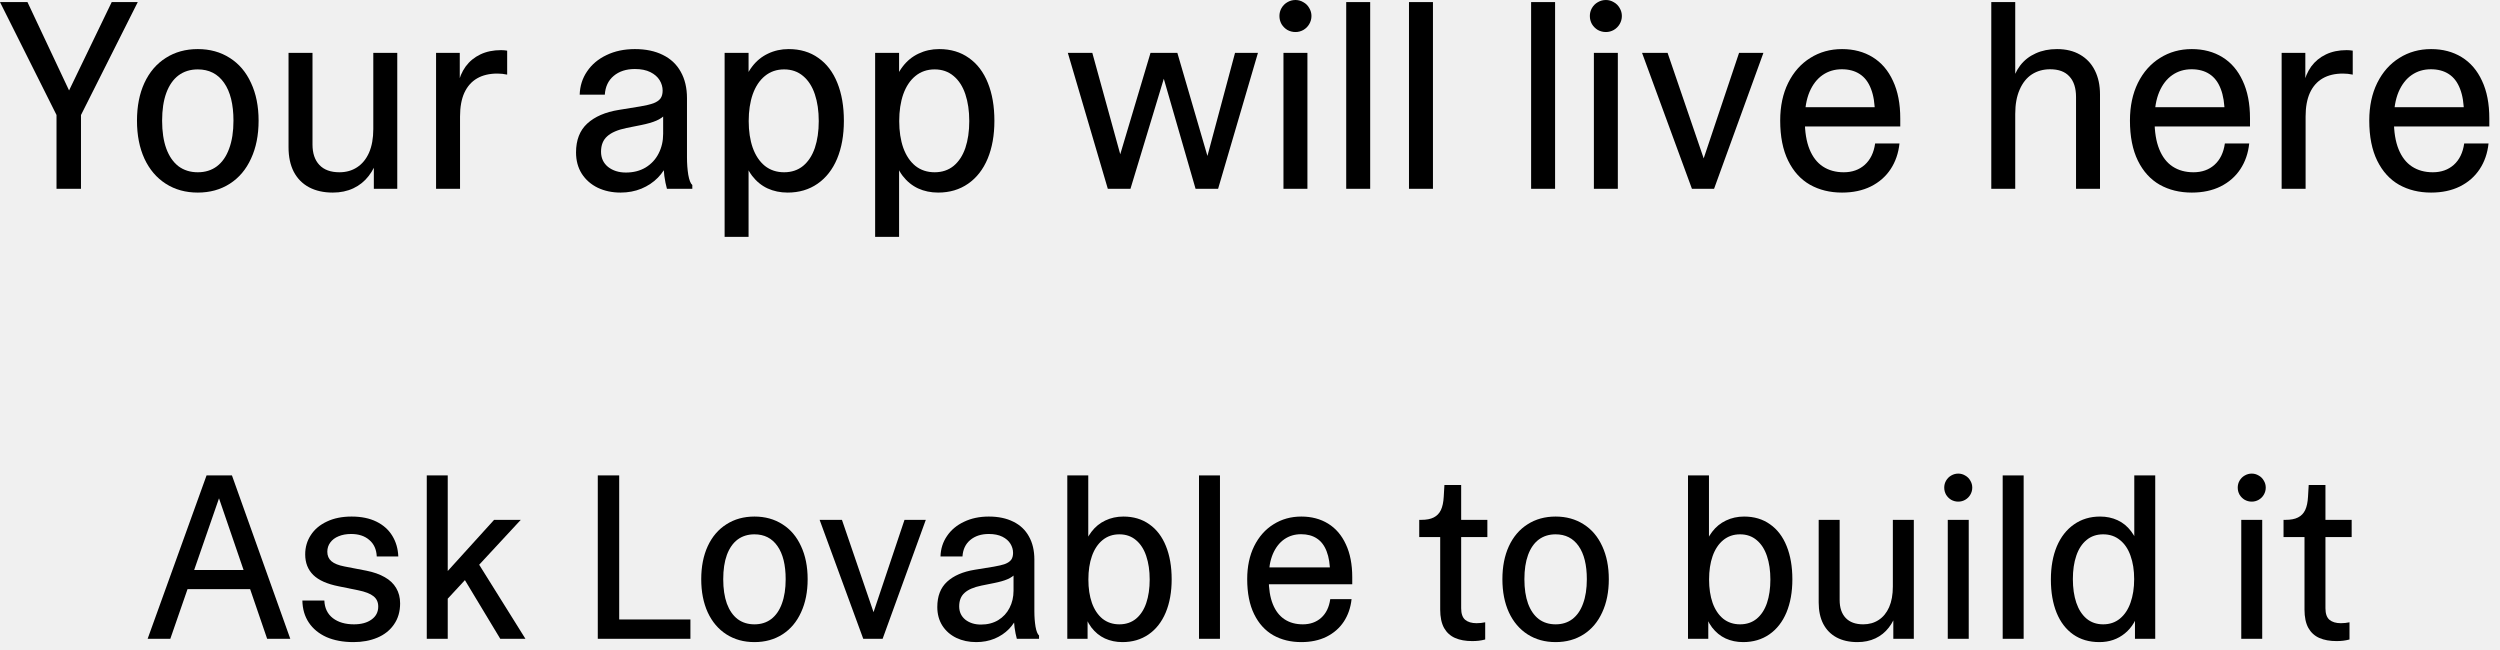
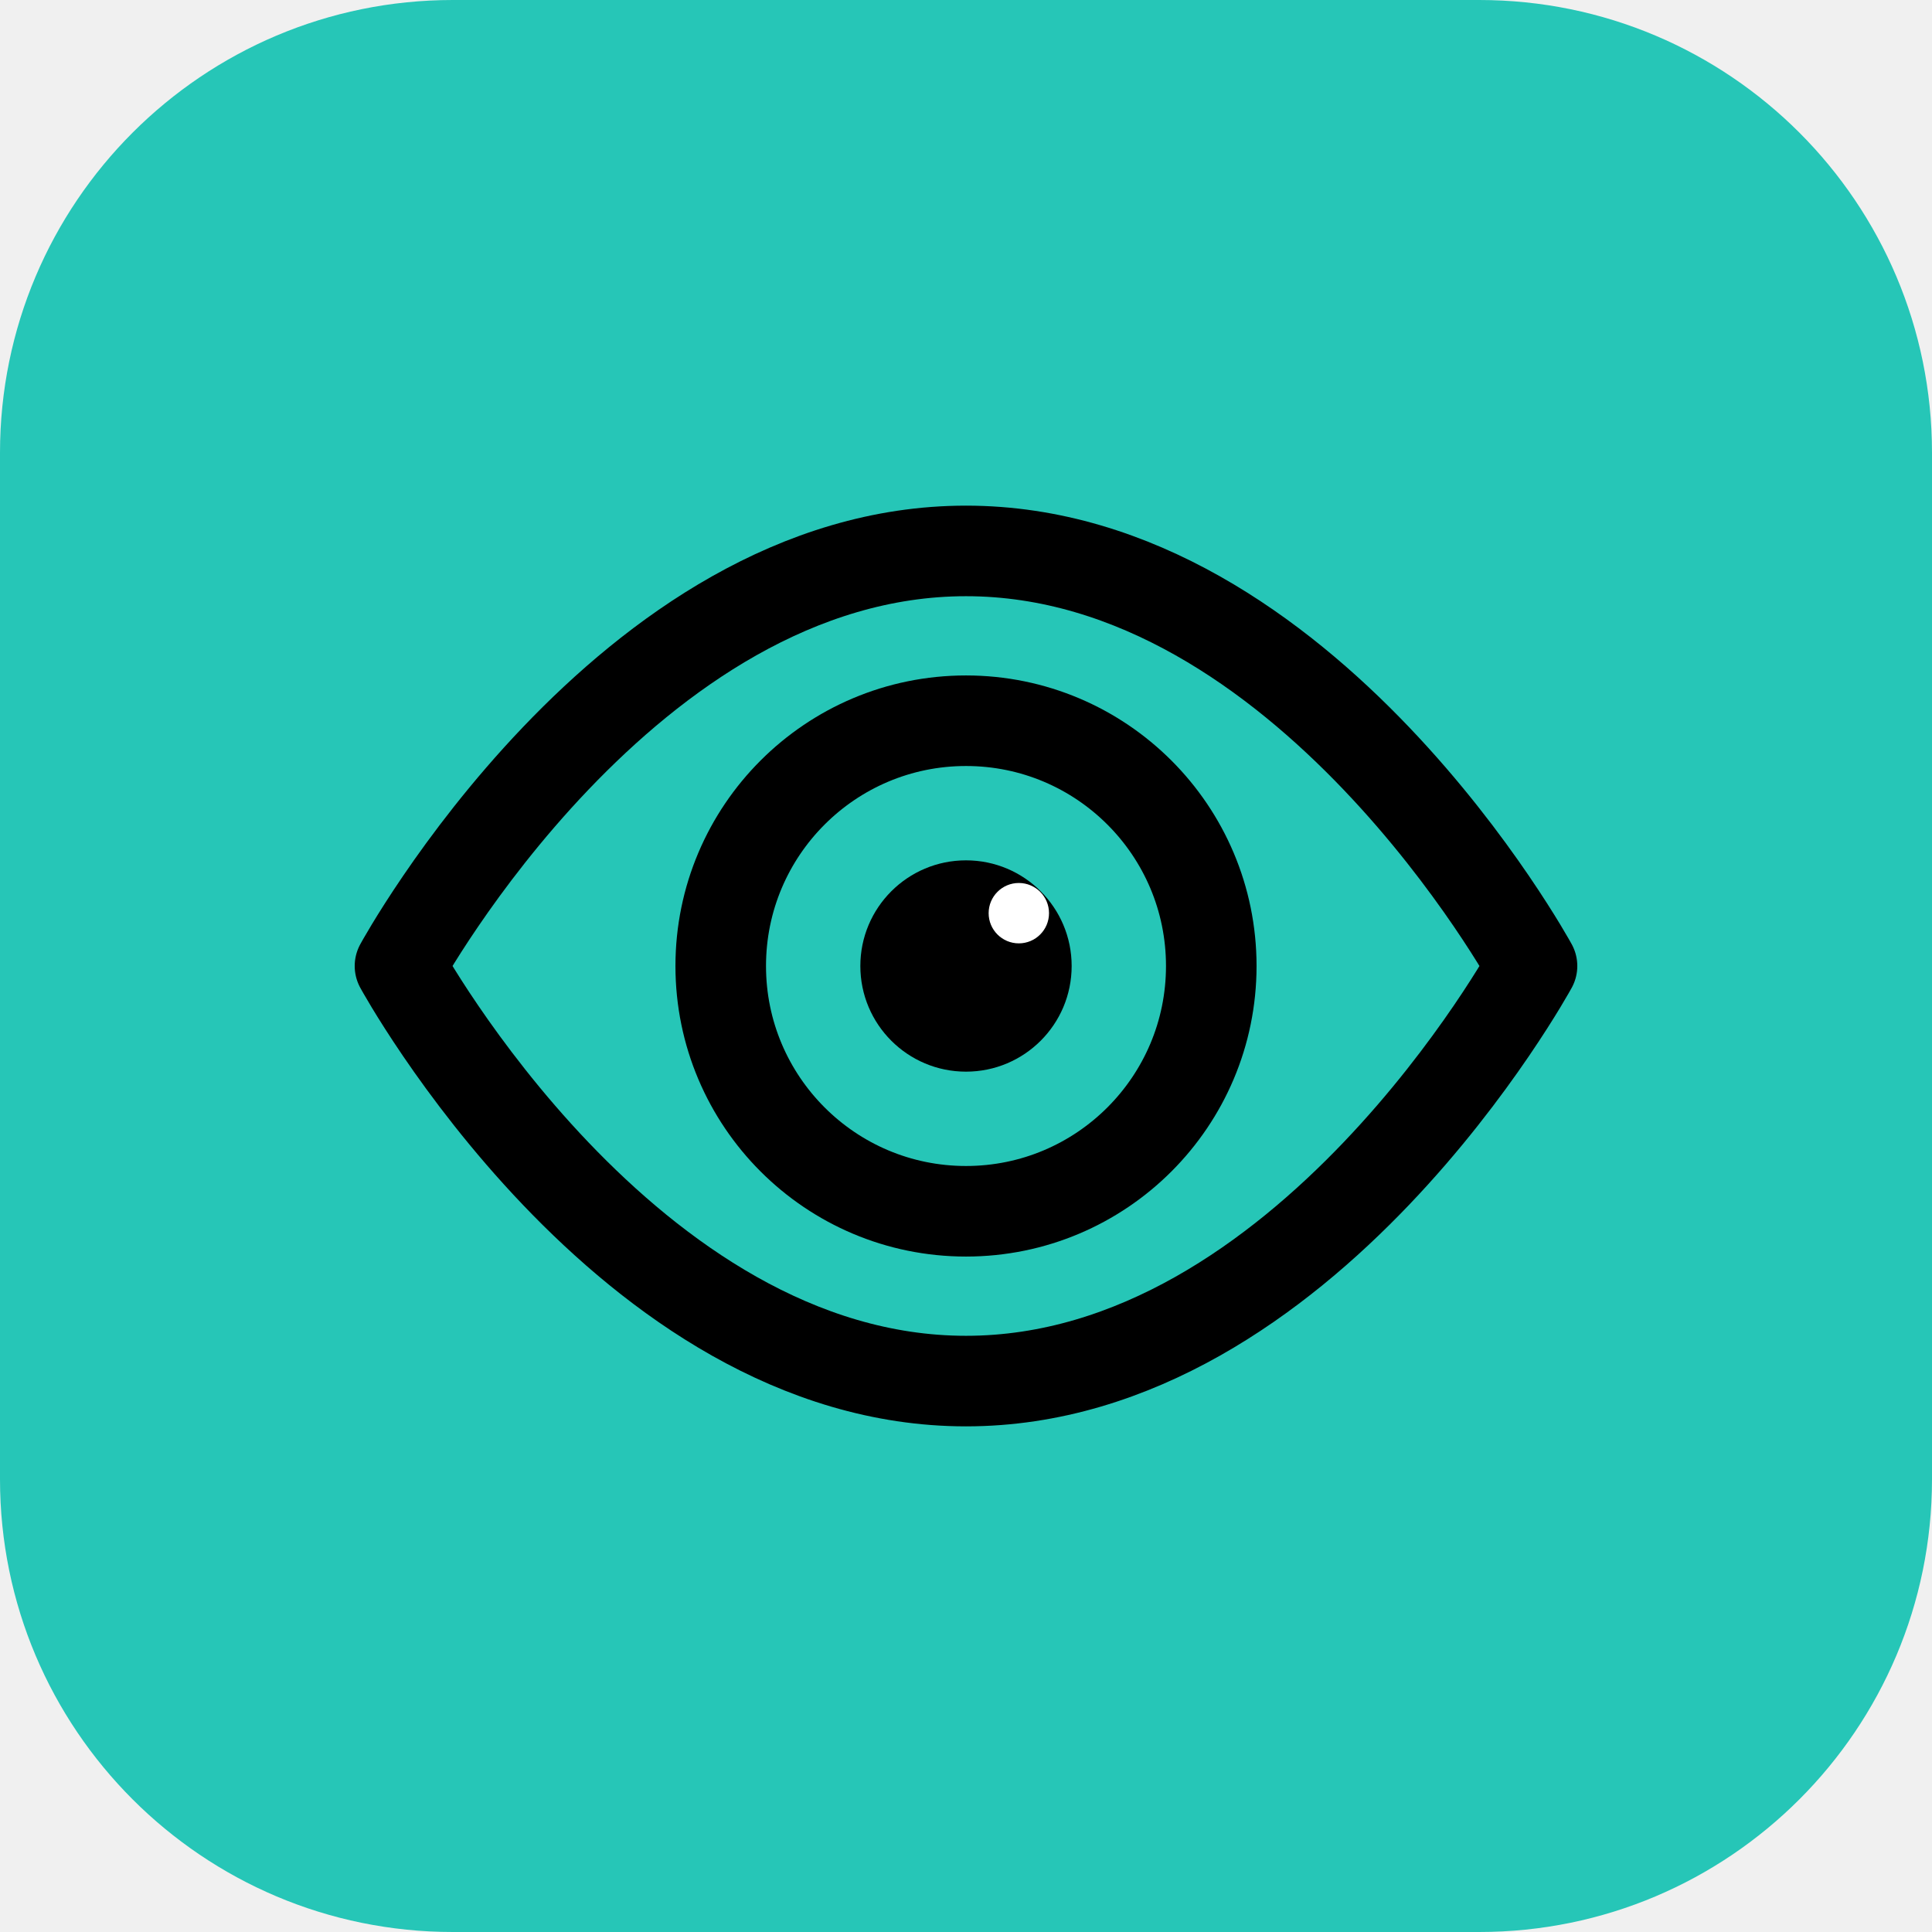
- <svg xmlns="http://www.w3.org/2000/svg" width="150" height="39" viewBox="0 0 150 39" fill="none">
-   <path d="M145.867 11.555C145.143 11.555 144.503 11.398 143.945 11.086C143.388 10.768 142.951 10.287 142.633 9.641C142.315 8.995 142.156 8.193 142.156 7.234C142.156 6.375 142.315 5.622 142.633 4.977C142.956 4.326 143.398 3.826 143.961 3.477C144.523 3.122 145.159 2.945 145.867 2.945C146.565 2.945 147.177 3.107 147.703 3.43C148.229 3.753 148.635 4.227 148.922 4.852C149.214 5.471 149.359 6.221 149.359 7.102C149.359 7.263 149.359 7.424 149.359 7.586H142.891V6.43H148.539L147.836 6.812C147.836 6.219 147.758 5.724 147.602 5.328C147.451 4.932 147.227 4.638 146.93 4.445C146.638 4.253 146.279 4.156 145.852 4.156C145.419 4.156 145.036 4.271 144.703 4.5C144.37 4.729 144.107 5.068 143.914 5.516C143.727 5.964 143.633 6.503 143.633 7.133V7.219C143.633 7.911 143.727 8.49 143.914 8.953C144.102 9.417 144.37 9.763 144.719 9.992C145.068 10.221 145.484 10.336 145.969 10.336C146.474 10.336 146.893 10.188 147.227 9.891C147.565 9.589 147.773 9.161 147.852 8.609H149.312C149.25 9.193 149.073 9.706 148.781 10.148C148.49 10.591 148.094 10.938 147.594 11.188C147.099 11.432 146.523 11.555 145.867 11.555Z" fill="black" />
-   <path d="M136.898 3.172H138.32V5.133L138.211 5.086C138.294 4.669 138.448 4.305 138.672 3.992C138.901 3.68 139.195 3.438 139.555 3.266C139.914 3.094 140.328 3.008 140.797 3.008C140.917 3.008 141.039 3.018 141.164 3.039V4.477C141.065 4.456 140.969 4.44 140.875 4.43C140.781 4.419 140.682 4.414 140.578 4.414C140.099 4.414 139.693 4.51 139.359 4.703C139.026 4.896 138.771 5.185 138.594 5.57C138.422 5.951 138.336 6.424 138.336 6.992V11.328H136.898V3.172Z" fill="black" />
-   <path d="M131.508 11.555C130.784 11.555 130.143 11.398 129.586 11.086C129.029 10.768 128.591 10.287 128.273 9.641C127.956 8.995 127.797 8.193 127.797 7.234C127.797 6.375 127.956 5.622 128.273 4.977C128.596 4.326 129.039 3.826 129.602 3.477C130.164 3.122 130.799 2.945 131.508 2.945C132.206 2.945 132.818 3.107 133.344 3.43C133.87 3.753 134.276 4.227 134.562 4.852C134.854 5.471 135 6.221 135 7.102C135 7.263 135 7.424 135 7.586H128.531V6.43H134.18L133.477 6.812C133.477 6.219 133.398 5.724 133.242 5.328C133.091 4.932 132.867 4.638 132.57 4.445C132.279 4.253 131.919 4.156 131.492 4.156C131.06 4.156 130.677 4.271 130.344 4.5C130.01 4.729 129.747 5.068 129.555 5.516C129.367 5.964 129.273 6.503 129.273 7.133V7.219C129.273 7.911 129.367 8.49 129.555 8.953C129.742 9.417 130.01 9.763 130.359 9.992C130.708 10.221 131.125 10.336 131.609 10.336C132.115 10.336 132.534 10.188 132.867 9.891C133.206 9.589 133.414 9.161 133.492 8.609H134.953C134.891 9.193 134.714 9.706 134.422 10.148C134.13 10.591 133.734 10.938 133.234 11.188C132.74 11.432 132.164 11.555 131.508 11.555Z" fill="black" />
-   <path d="M119.477 0.125H120.914V5.664L120.703 5.055C120.802 4.622 120.971 4.247 121.211 3.93C121.456 3.612 121.766 3.37 122.141 3.203C122.516 3.031 122.943 2.945 123.422 2.945C123.958 2.945 124.419 3.057 124.805 3.281C125.195 3.505 125.492 3.823 125.695 4.234C125.898 4.641 126 5.117 126 5.664V11.328H124.562V5.82C124.562 5.284 124.43 4.872 124.164 4.586C123.904 4.299 123.518 4.156 123.008 4.156C122.596 4.156 122.232 4.258 121.914 4.461C121.602 4.664 121.357 4.969 121.18 5.375C121.003 5.776 120.914 6.263 120.914 6.836V11.328H119.477V0.125Z" fill="black" />
-   <path d="M110.523 11.555C109.799 11.555 109.159 11.398 108.602 11.086C108.044 10.768 107.607 10.287 107.289 9.641C106.971 8.995 106.812 8.193 106.812 7.234C106.812 6.375 106.971 5.622 107.289 4.977C107.612 4.326 108.055 3.826 108.617 3.477C109.18 3.122 109.815 2.945 110.523 2.945C111.221 2.945 111.833 3.107 112.359 3.43C112.885 3.753 113.292 4.227 113.578 4.852C113.87 5.471 114.016 6.221 114.016 7.102C114.016 7.263 114.016 7.424 114.016 7.586H107.547V6.43H113.195L112.492 6.812C112.492 6.219 112.414 5.724 112.258 5.328C112.107 4.932 111.883 4.638 111.586 4.445C111.294 4.253 110.935 4.156 110.508 4.156C110.076 4.156 109.693 4.271 109.359 4.5C109.026 4.729 108.763 5.068 108.57 5.516C108.383 5.964 108.289 6.503 108.289 7.133V7.219C108.289 7.911 108.383 8.49 108.57 8.953C108.758 9.417 109.026 9.763 109.375 9.992C109.724 10.221 110.141 10.336 110.625 10.336C111.13 10.336 111.549 10.188 111.883 9.891C112.221 9.589 112.43 9.161 112.508 8.609H113.969C113.906 9.193 113.729 9.706 113.438 10.148C113.146 10.591 112.75 10.938 112.25 11.188C111.755 11.432 111.18 11.555 110.523 11.555Z" fill="black" />
-   <path d="M98.523 3.172H100.055L102.359 9.906H102.086L104.344 3.172H105.805L102.844 11.328H101.516L98.523 3.172Z" fill="black" />
-   <path d="M95.633 3.172H97.07V11.328H95.633V3.172ZM96.352 1.922C96.18 1.922 96.018 1.88 95.867 1.797C95.721 1.708 95.604 1.591 95.516 1.445C95.432 1.294 95.391 1.133 95.391 0.961C95.391 0.789 95.432 0.63 95.516 0.484C95.604 0.333 95.721 0.216 95.867 0.133C96.018 0.044 96.18 0 96.352 0C96.523 0 96.682 0.044 96.828 0.133C96.979 0.216 97.096 0.333 97.18 0.484C97.268 0.63 97.312 0.789 97.312 0.961C97.312 1.133 97.268 1.294 97.18 1.445C97.096 1.591 96.979 1.708 96.828 1.797C96.682 1.88 96.523 1.922 96.352 1.922Z" fill="black" />
-   <path d="M91.867 0.125H93.305V11.328H91.867V0.125Z" fill="black" />
-   <path d="M84.539 0.125H85.977V11.328H84.539V0.125Z" fill="black" />
-   <path d="M80.773 0.125H82.211V11.328H80.773V0.125Z" fill="black" />
-   <path d="M77.008 3.172H78.445V11.328H77.008V3.172ZM77.727 1.922C77.555 1.922 77.393 1.88 77.242 1.797C77.096 1.708 76.979 1.591 76.891 1.445C76.807 1.294 76.766 1.133 76.766 0.961C76.766 0.789 76.807 0.63 76.891 0.484C76.979 0.333 77.096 0.216 77.242 0.133C77.393 0.044 77.555 0 77.727 0C77.898 0 78.057 0.044 78.203 0.133C78.354 0.216 78.471 0.333 78.555 0.484C78.643 0.63 78.688 0.789 78.688 0.961C78.688 1.133 78.643 1.294 78.555 1.445C78.471 1.591 78.354 1.708 78.203 1.797C78.057 1.88 77.898 1.922 77.727 1.922Z" fill="black" />
-   <path d="M64.07 3.172H65.539L67.508 10.32H66.898L69.031 3.172H70.641L72.727 10.32H72.188L74.102 3.172H75.477L73.086 11.328H71.734L69.508 3.617H70.164L67.828 11.328H66.469L64.07 3.172Z" fill="black" />
-   <path d="M56.289 11.555C55.852 11.555 55.45 11.471 55.086 11.305C54.727 11.138 54.417 10.885 54.156 10.547C53.901 10.208 53.711 9.786 53.586 9.281L53.898 9.602V11.328H52.508V3.172H53.945V4.992L53.602 5.219C53.711 4.745 53.896 4.339 54.156 4C54.417 3.656 54.734 3.396 55.109 3.219C55.49 3.036 55.904 2.945 56.352 2.945C57.044 2.945 57.638 3.122 58.133 3.477C58.633 3.826 59.013 4.326 59.273 4.977C59.534 5.622 59.664 6.38 59.664 7.25C59.664 8.115 59.529 8.872 59.258 9.523C58.987 10.169 58.596 10.669 58.086 11.023C57.575 11.378 56.977 11.555 56.289 11.555ZM56.078 10.336C56.526 10.336 56.906 10.208 57.219 9.953C57.531 9.693 57.766 9.333 57.922 8.875C58.078 8.411 58.156 7.875 58.156 7.266C58.156 6.656 58.078 6.12 57.922 5.656C57.766 5.188 57.531 4.823 57.219 4.562C56.906 4.297 56.526 4.164 56.078 4.164C55.63 4.164 55.245 4.297 54.922 4.562C54.604 4.823 54.362 5.188 54.195 5.656C54.034 6.12 53.953 6.656 53.953 7.266C53.953 7.87 54.034 8.404 54.195 8.867C54.362 9.331 54.604 9.693 54.922 9.953C55.245 10.208 55.63 10.336 56.078 10.336ZM52.508 9.664H53.945V14.211H52.508V9.664Z" fill="black" />
-   <path d="M47.258 11.555C46.82 11.555 46.419 11.471 46.055 11.305C45.695 11.138 45.385 10.885 45.125 10.547C44.87 10.208 44.68 9.786 44.555 9.281L44.867 9.602V11.328H43.477V3.172H44.914V4.992L44.57 5.219C44.68 4.745 44.865 4.339 45.125 4C45.385 3.656 45.703 3.396 46.078 3.219C46.458 3.036 46.872 2.945 47.32 2.945C48.013 2.945 48.607 3.122 49.102 3.477C49.602 3.826 49.982 4.326 50.242 4.977C50.503 5.622 50.633 6.38 50.633 7.25C50.633 8.115 50.497 8.872 50.227 9.523C49.956 10.169 49.565 10.669 49.055 11.023C48.544 11.378 47.945 11.555 47.258 11.555ZM47.047 10.336C47.495 10.336 47.875 10.208 48.188 9.953C48.5 9.693 48.734 9.333 48.891 8.875C49.047 8.411 49.125 7.875 49.125 7.266C49.125 6.656 49.047 6.12 48.891 5.656C48.734 5.188 48.5 4.823 48.188 4.562C47.875 4.297 47.495 4.164 47.047 4.164C46.599 4.164 46.214 4.297 45.891 4.562C45.573 4.823 45.331 5.188 45.164 5.656C45.003 6.12 44.922 6.656 44.922 7.266C44.922 7.87 45.003 8.404 45.164 8.867C45.331 9.331 45.573 9.693 45.891 9.953C46.214 10.208 46.599 10.336 47.047 10.336ZM43.477 9.664H44.914V14.211H43.477V9.664Z" fill="black" />
-   <path d="M37.234 11.555C36.729 11.555 36.273 11.458 35.867 11.266C35.461 11.068 35.141 10.787 34.906 10.422C34.677 10.057 34.562 9.633 34.562 9.148C34.562 8.404 34.786 7.826 35.234 7.414C35.688 6.997 36.32 6.724 37.133 6.594L38.43 6.383C38.763 6.326 39.023 6.263 39.211 6.195C39.398 6.122 39.536 6.029 39.625 5.914C39.714 5.794 39.758 5.635 39.758 5.438C39.758 5.219 39.698 5.01 39.578 4.812C39.458 4.615 39.273 4.453 39.023 4.328C38.773 4.203 38.464 4.141 38.094 4.141C37.573 4.141 37.148 4.279 36.82 4.555C36.497 4.826 36.32 5.201 36.289 5.68H34.781C34.797 5.159 34.945 4.693 35.227 4.281C35.508 3.865 35.896 3.539 36.391 3.305C36.885 3.065 37.453 2.945 38.094 2.945C38.745 2.945 39.305 3.062 39.773 3.297C40.242 3.526 40.599 3.862 40.844 4.305C41.094 4.747 41.219 5.276 41.219 5.891V9.438C41.219 9.818 41.245 10.169 41.297 10.492C41.354 10.81 41.435 11.013 41.539 11.102V11.328H40.016C39.953 11.104 39.901 10.844 39.859 10.547C39.823 10.245 39.805 9.951 39.805 9.664L40.062 9.742C39.938 10.081 39.74 10.388 39.469 10.664C39.198 10.94 38.87 11.159 38.484 11.32C38.099 11.477 37.682 11.555 37.234 11.555ZM37.555 10.352C38.008 10.352 38.404 10.25 38.742 10.047C39.081 9.839 39.339 9.56 39.516 9.211C39.698 8.857 39.789 8.464 39.789 8.031V6.812L39.953 6.836C39.802 7.008 39.609 7.143 39.375 7.242C39.146 7.341 38.836 7.43 38.445 7.508L37.586 7.68C37.06 7.789 36.675 7.956 36.43 8.18C36.185 8.398 36.062 8.706 36.062 9.102C36.062 9.482 36.203 9.786 36.484 10.016C36.771 10.24 37.128 10.352 37.555 10.352Z" fill="black" />
-   <path d="M26.164 3.172H27.586V5.133L27.477 5.086C27.56 4.669 27.713 4.305 27.938 3.992C28.167 3.68 28.461 3.438 28.82 3.266C29.18 3.094 29.594 3.008 30.062 3.008C30.182 3.008 30.305 3.018 30.43 3.039V4.477C30.331 4.456 30.234 4.44 30.141 4.43C30.047 4.419 29.948 4.414 29.844 4.414C29.365 4.414 28.958 4.51 28.625 4.703C28.292 4.896 28.037 5.185 27.859 5.57C27.688 5.951 27.602 6.424 27.602 6.992V11.328H26.164V3.172Z" fill="black" />
-   <path d="M19.969 11.555C19.417 11.555 18.94 11.448 18.539 11.234C18.143 11.021 17.838 10.711 17.625 10.305C17.417 9.898 17.312 9.409 17.312 8.836V3.172H18.75V8.672C18.75 9.198 18.888 9.607 19.164 9.898C19.44 10.19 19.841 10.336 20.367 10.336C20.768 10.336 21.12 10.237 21.422 10.039C21.729 9.841 21.969 9.549 22.141 9.164C22.312 8.773 22.398 8.299 22.398 7.742V3.172H23.836V11.328H22.43V8.836L22.672 9.438C22.552 9.87 22.367 10.245 22.117 10.562C21.872 10.88 21.568 11.125 21.203 11.297C20.838 11.469 20.427 11.555 19.969 11.555Z" fill="black" />
-   <path d="M11.867 11.555C11.138 11.555 10.497 11.378 9.945 11.023C9.393 10.669 8.966 10.167 8.664 9.516C8.367 8.865 8.219 8.107 8.219 7.242C8.219 6.378 8.367 5.622 8.664 4.977C8.966 4.326 9.393 3.826 9.945 3.477C10.497 3.122 11.138 2.945 11.867 2.945C12.596 2.945 13.237 3.122 13.789 3.477C14.341 3.826 14.766 4.326 15.062 4.977C15.365 5.622 15.516 6.378 15.516 7.242C15.516 8.107 15.365 8.865 15.062 9.516C14.766 10.167 14.341 10.669 13.789 11.023C13.237 11.378 12.596 11.555 11.867 11.555ZM11.867 10.336C12.315 10.336 12.698 10.216 13.016 9.977C13.338 9.732 13.583 9.378 13.75 8.914C13.922 8.451 14.008 7.893 14.008 7.242C14.008 6.263 13.82 5.505 13.445 4.969C13.07 4.432 12.544 4.164 11.867 4.164C11.419 4.164 11.034 4.284 10.711 4.523C10.393 4.763 10.148 5.115 9.977 5.578C9.81 6.036 9.727 6.591 9.727 7.242C9.727 7.893 9.81 8.451 9.977 8.914C10.148 9.378 10.393 9.732 10.711 9.977C11.034 10.216 11.419 10.336 11.867 10.336Z" fill="black" />
-   <path d="M3.391 6.18L3.711 7.539L0 0.125H1.648L4.414 6H3.867L6.703 0.125H8.266L4.539 7.539L4.859 6.18V11.328H3.391V6.18Z" fill="black" />
-   <path d="M140.19 38.465C139.789 38.465 139.448 38.403 139.165 38.28C138.882 38.157 138.661 37.957 138.502 37.679C138.347 37.396 138.27 37.029 138.27 36.578V32.224H137.012V31.191H137.135C137.445 31.191 137.693 31.144 137.88 31.048C138.071 30.952 138.215 30.804 138.311 30.604C138.406 30.403 138.463 30.136 138.481 29.804L138.522 29.1H139.527V31.301L139.377 31.191H141.1V32.224H139.527V36.496C139.527 36.82 139.607 37.05 139.767 37.187C139.931 37.323 140.159 37.392 140.45 37.392C140.637 37.392 140.81 37.373 140.97 37.337V38.369C140.828 38.406 140.699 38.431 140.58 38.444C140.462 38.458 140.332 38.465 140.19 38.465Z" fill="black" />
-   <path d="M134.476 31.191H135.733V38.328H134.476V31.191ZM135.104 30.098C134.954 30.098 134.813 30.061 134.681 29.988C134.553 29.911 134.451 29.808 134.373 29.681C134.3 29.549 134.264 29.407 134.264 29.257C134.264 29.106 134.3 28.967 134.373 28.84C134.451 28.708 134.553 28.605 134.681 28.532C134.813 28.455 134.954 28.416 135.104 28.416C135.255 28.416 135.394 28.455 135.521 28.532C135.654 28.605 135.756 28.708 135.829 28.84C135.907 28.967 135.945 29.106 135.945 29.257C135.945 29.407 135.907 29.549 135.829 29.681C135.756 29.808 135.654 29.911 135.521 29.988C135.394 30.061 135.255 30.098 135.104 30.098Z" fill="black" />
-   <path d="M128.057 28.525H129.314V31.191H128.057V28.525ZM125.965 38.526C125.354 38.526 124.83 38.374 124.393 38.068C123.955 37.758 123.622 37.323 123.395 36.763C123.167 36.198 123.053 35.535 123.053 34.773C123.053 34.017 123.171 33.354 123.408 32.784C123.65 32.215 123.994 31.775 124.44 31.465C124.887 31.15 125.409 30.993 126.006 30.993C126.389 30.993 126.737 31.066 127.052 31.212C127.371 31.358 127.642 31.579 127.865 31.875C128.093 32.171 128.262 32.54 128.371 32.982L128.057 32.702V31.191H129.314V38.328H128.098V36.735L128.357 36.537C128.212 37.161 127.924 37.649 127.496 38C127.068 38.351 126.557 38.526 125.965 38.526ZM126.19 37.46C126.582 37.46 126.917 37.346 127.195 37.118C127.478 36.886 127.69 36.567 127.831 36.161C127.977 35.751 128.05 35.279 128.05 34.746C128.05 34.217 127.977 33.75 127.831 33.345C127.69 32.939 127.478 32.625 127.195 32.401C126.917 32.173 126.582 32.06 126.19 32.06C125.799 32.06 125.466 32.173 125.192 32.401C124.919 32.625 124.714 32.939 124.577 33.345C124.44 33.746 124.372 34.213 124.372 34.746C124.372 35.279 124.44 35.751 124.577 36.161C124.714 36.567 124.919 36.886 125.192 37.118C125.466 37.346 125.799 37.46 126.19 37.46Z" fill="black" />
-   <path d="M120.161 28.525H121.419V38.328H120.161V28.525Z" fill="black" />
-   <path d="M116.866 31.191H118.124V38.328H116.866V31.191ZM117.495 30.098C117.345 30.098 117.203 30.061 117.071 29.988C116.944 29.911 116.841 29.808 116.764 29.681C116.691 29.549 116.654 29.407 116.654 29.257C116.654 29.106 116.691 28.967 116.764 28.84C116.841 28.708 116.944 28.605 117.071 28.532C117.203 28.455 117.345 28.416 117.495 28.416C117.646 28.416 117.785 28.455 117.912 28.532C118.044 28.605 118.147 28.708 118.22 28.84C118.297 28.967 118.336 29.106 118.336 29.257C118.336 29.407 118.297 29.549 118.22 29.681C118.147 29.808 118.044 29.911 117.912 29.988C117.785 30.061 117.646 30.098 117.495 30.098Z" fill="black" />
-   <path d="M111.445 38.526C110.962 38.526 110.545 38.433 110.194 38.246C109.848 38.059 109.581 37.788 109.395 37.433C109.212 37.077 109.121 36.649 109.121 36.148V31.191H110.379V36.004C110.379 36.464 110.5 36.822 110.741 37.077C110.983 37.332 111.334 37.46 111.794 37.46C112.145 37.46 112.452 37.373 112.717 37.2C112.986 37.027 113.195 36.772 113.346 36.435C113.496 36.093 113.571 35.678 113.571 35.19V31.191H114.829V38.328H113.599V36.148L113.811 36.674C113.706 37.052 113.544 37.38 113.325 37.658C113.111 37.936 112.844 38.15 112.525 38.301C112.206 38.451 111.846 38.526 111.445 38.526Z" fill="black" />
-   <path d="M104.589 38.526C104.206 38.526 103.855 38.453 103.536 38.308C103.222 38.162 102.951 37.941 102.723 37.645C102.499 37.348 102.333 36.979 102.224 36.537L102.497 36.817V38.328H101.28V31.191H102.538V32.784L102.237 32.982C102.333 32.568 102.495 32.212 102.723 31.916C102.951 31.615 103.229 31.387 103.557 31.232C103.889 31.073 104.252 30.993 104.644 30.993C105.25 30.993 105.769 31.148 106.202 31.458C106.64 31.763 106.972 32.201 107.2 32.77C107.428 33.336 107.542 33.999 107.542 34.76C107.542 35.516 107.424 36.179 107.187 36.749C106.95 37.314 106.608 37.752 106.161 38.062C105.715 38.371 105.19 38.526 104.589 38.526ZM104.404 37.46C104.796 37.46 105.129 37.348 105.402 37.125C105.676 36.897 105.881 36.583 106.018 36.182C106.154 35.776 106.223 35.307 106.223 34.773C106.223 34.24 106.154 33.771 106.018 33.365C105.881 32.955 105.676 32.636 105.402 32.408C105.129 32.176 104.796 32.06 104.404 32.06C104.012 32.06 103.675 32.176 103.393 32.408C103.115 32.636 102.903 32.955 102.757 33.365C102.616 33.771 102.545 34.24 102.545 34.773C102.545 35.302 102.616 35.769 102.757 36.175C102.903 36.58 103.115 36.897 103.393 37.125C103.675 37.348 104.012 37.46 104.404 37.46ZM101.28 28.525H102.538V31.191H101.28V28.525Z" fill="black" />
-   <path d="M93.337 38.526C92.699 38.526 92.138 38.371 91.655 38.062C91.172 37.752 90.799 37.312 90.534 36.742C90.274 36.172 90.144 35.509 90.144 34.753C90.144 33.996 90.274 33.336 90.534 32.77C90.799 32.201 91.172 31.763 91.655 31.458C92.138 31.148 92.699 30.993 93.337 30.993C93.975 30.993 94.535 31.148 95.019 31.458C95.502 31.763 95.873 32.201 96.133 32.77C96.397 33.336 96.529 33.996 96.529 34.753C96.529 35.509 96.397 36.172 96.133 36.742C95.873 37.312 95.502 37.752 95.019 38.062C94.535 38.371 93.975 38.526 93.337 38.526ZM93.337 37.46C93.729 37.46 94.064 37.355 94.342 37.145C94.624 36.931 94.838 36.621 94.984 36.216C95.135 35.81 95.21 35.323 95.21 34.753C95.21 33.896 95.046 33.233 94.718 32.764C94.39 32.294 93.929 32.06 93.337 32.06C92.945 32.06 92.608 32.164 92.325 32.374C92.047 32.584 91.833 32.891 91.683 33.297C91.537 33.698 91.464 34.183 91.464 34.753C91.464 35.323 91.537 35.81 91.683 36.216C91.833 36.621 92.047 36.931 92.325 37.145C92.608 37.355 92.945 37.46 93.337 37.46Z" fill="black" />
-   <path d="M88.333 38.465C87.932 38.465 87.59 38.403 87.308 38.28C87.025 38.157 86.804 37.957 86.644 37.679C86.49 37.396 86.412 37.029 86.412 36.578V32.224H85.154V31.191H85.277C85.587 31.191 85.836 31.144 86.022 31.048C86.214 30.952 86.357 30.804 86.453 30.604C86.549 30.403 86.606 30.136 86.624 29.804L86.665 29.1H87.67V31.301L87.519 31.191H89.242V32.224H87.67V36.496C87.67 36.82 87.75 37.05 87.909 37.187C88.073 37.323 88.301 37.392 88.593 37.392C88.78 37.392 88.953 37.373 89.112 37.337V38.369C88.971 38.406 88.841 38.431 88.723 38.444C88.604 38.458 88.474 38.465 88.333 38.465Z" fill="black" />
-   <path d="M78.079 38.526C77.446 38.526 76.885 38.39 76.397 38.116C75.91 37.838 75.527 37.417 75.249 36.852C74.971 36.286 74.832 35.585 74.832 34.746C74.832 33.994 74.971 33.336 75.249 32.77C75.532 32.201 75.919 31.763 76.411 31.458C76.903 31.148 77.459 30.993 78.079 30.993C78.69 30.993 79.225 31.134 79.686 31.417C80.146 31.7 80.501 32.114 80.752 32.661C81.007 33.203 81.135 33.86 81.135 34.63C81.135 34.771 81.135 34.912 81.135 35.054H75.475V34.042H80.417L79.802 34.377C79.802 33.857 79.733 33.425 79.597 33.078C79.465 32.732 79.269 32.474 79.009 32.306C78.754 32.137 78.439 32.053 78.065 32.053C77.687 32.053 77.352 32.153 77.061 32.353C76.769 32.554 76.539 32.85 76.37 33.242C76.206 33.634 76.124 34.106 76.124 34.657V34.732C76.124 35.339 76.206 35.844 76.37 36.25C76.534 36.656 76.769 36.959 77.074 37.159C77.38 37.36 77.744 37.46 78.168 37.46C78.61 37.46 78.977 37.33 79.269 37.07C79.565 36.806 79.747 36.432 79.815 35.949H81.094C81.039 36.46 80.884 36.908 80.629 37.296C80.374 37.683 80.027 37.986 79.59 38.205C79.157 38.419 78.653 38.526 78.079 38.526Z" fill="black" />
-   <path d="M71.94 28.525H73.198V38.328H71.94V28.525Z" fill="black" />
-   <path d="M67.347 38.526C66.964 38.526 66.613 38.453 66.294 38.308C65.98 38.162 65.708 37.941 65.481 37.645C65.257 37.348 65.091 36.979 64.981 36.537L65.255 36.817V38.328H64.038V31.191H65.296V32.784L64.995 32.982C65.091 32.568 65.253 32.212 65.481 31.916C65.708 31.615 65.986 31.387 66.314 31.232C66.647 31.073 67.009 30.993 67.401 30.993C68.007 30.993 68.527 31.148 68.96 31.458C69.397 31.763 69.73 32.201 69.958 32.77C70.186 33.336 70.3 33.999 70.3 34.76C70.3 35.516 70.181 36.179 69.944 36.749C69.707 37.314 69.366 37.752 68.919 38.062C68.472 38.371 67.948 38.526 67.347 38.526ZM67.162 37.46C67.554 37.46 67.887 37.348 68.16 37.125C68.434 36.897 68.639 36.583 68.775 36.182C68.912 35.776 68.981 35.307 68.981 34.773C68.981 34.24 68.912 33.771 68.775 33.365C68.639 32.955 68.434 32.636 68.16 32.408C67.887 32.176 67.554 32.06 67.162 32.06C66.77 32.06 66.433 32.176 66.15 32.408C65.872 32.636 65.66 32.955 65.515 33.365C65.373 33.771 65.303 34.24 65.303 34.773C65.303 35.302 65.373 35.769 65.515 36.175C65.66 36.58 65.872 36.897 66.15 37.125C66.433 37.348 66.77 37.46 67.162 37.46ZM64.038 28.525H65.296V31.191H64.038V28.525Z" fill="black" />
-   <path d="M58.576 38.526C58.134 38.526 57.735 38.442 57.38 38.273C57.024 38.1 56.744 37.854 56.539 37.535C56.339 37.216 56.238 36.845 56.238 36.421C56.238 35.769 56.434 35.263 56.826 34.903C57.223 34.539 57.776 34.3 58.487 34.185L59.622 34.001C59.914 33.951 60.142 33.896 60.306 33.837C60.47 33.773 60.59 33.691 60.668 33.591C60.745 33.486 60.784 33.347 60.784 33.174C60.784 32.982 60.732 32.8 60.627 32.627C60.522 32.454 60.36 32.312 60.142 32.203C59.923 32.094 59.652 32.039 59.328 32.039C58.872 32.039 58.501 32.16 58.214 32.401C57.931 32.638 57.776 32.967 57.749 33.386H56.43C56.443 32.93 56.573 32.522 56.819 32.162C57.065 31.797 57.405 31.513 57.838 31.308C58.271 31.098 58.768 30.993 59.328 30.993C59.898 30.993 60.388 31.096 60.798 31.301C61.208 31.501 61.52 31.795 61.734 32.183C61.953 32.57 62.062 33.033 62.062 33.57V36.674C62.062 37.007 62.085 37.314 62.131 37.597C62.181 37.875 62.252 38.052 62.343 38.13V38.328H61.01C60.955 38.132 60.91 37.904 60.873 37.645C60.841 37.38 60.825 37.123 60.825 36.872L61.051 36.94C60.941 37.237 60.768 37.505 60.531 37.747C60.294 37.989 60.007 38.18 59.67 38.321C59.333 38.458 58.968 38.526 58.576 38.526ZM58.856 37.474C59.253 37.474 59.599 37.385 59.895 37.207C60.192 37.025 60.417 36.781 60.572 36.476C60.732 36.166 60.812 35.822 60.812 35.443V34.377L60.955 34.398C60.823 34.548 60.654 34.666 60.449 34.753C60.249 34.84 59.977 34.917 59.636 34.985L58.884 35.136C58.423 35.231 58.086 35.377 57.872 35.573C57.658 35.765 57.551 36.033 57.551 36.38C57.551 36.713 57.674 36.979 57.92 37.18C58.171 37.376 58.483 37.474 58.856 37.474Z" fill="black" />
-   <path d="M49.177 31.191H50.517L52.533 37.084H52.294L54.27 31.191H55.548L52.957 38.328H51.795L49.177 31.191Z" fill="black" />
-   <path d="M45.267 38.526C44.629 38.526 44.068 38.371 43.585 38.062C43.102 37.752 42.728 37.312 42.464 36.742C42.204 36.172 42.074 35.509 42.074 34.753C42.074 33.996 42.204 33.336 42.464 32.77C42.728 32.201 43.102 31.763 43.585 31.458C44.068 31.148 44.629 30.993 45.267 30.993C45.905 30.993 46.465 31.148 46.948 31.458C47.431 31.763 47.803 32.201 48.062 32.77C48.327 33.336 48.459 33.996 48.459 34.753C48.459 35.509 48.327 36.172 48.062 36.742C47.803 37.312 47.431 37.752 46.948 38.062C46.465 38.371 45.905 38.526 45.267 38.526ZM45.267 37.46C45.658 37.46 45.993 37.355 46.272 37.145C46.554 36.931 46.768 36.621 46.914 36.216C47.065 35.81 47.14 35.323 47.14 34.753C47.14 33.896 46.976 33.233 46.648 32.764C46.319 32.294 45.859 32.06 45.267 32.06C44.875 32.06 44.537 32.164 44.255 32.374C43.977 32.584 43.763 32.891 43.612 33.297C43.467 33.698 43.394 34.183 43.394 34.753C43.394 35.323 43.467 35.81 43.612 36.216C43.763 36.621 43.977 36.931 44.255 37.145C44.537 37.355 44.875 37.46 45.267 37.46Z" fill="black" />
-   <path d="M35.867 28.525H37.152V37.556L36.934 37.166H41.425V38.328H35.867V28.525Z" fill="black" />
-   <path d="M25.606 28.525H26.864V34.63H26.529L29.646 31.191H31.246L26.331 36.496L26.864 35.402V38.328H25.606V28.525ZM27.705 34.493L28.389 33.304L31.526 38.328H30.016L27.705 34.493Z" fill="black" />
-   <path d="M21.211 38.526C20.591 38.526 20.051 38.426 19.591 38.226C19.135 38.02 18.782 37.731 18.531 37.357C18.281 36.984 18.151 36.542 18.142 36.031H19.461C19.479 36.487 19.65 36.84 19.974 37.091C20.297 37.337 20.719 37.46 21.238 37.46C21.676 37.46 22.027 37.364 22.291 37.173C22.56 36.981 22.694 36.722 22.694 36.394C22.694 36.129 22.599 35.922 22.407 35.772C22.22 35.621 21.915 35.503 21.491 35.416L20.315 35.177C19.627 35.04 19.121 34.815 18.798 34.5C18.474 34.181 18.312 33.769 18.312 33.263C18.312 32.834 18.424 32.449 18.648 32.107C18.871 31.761 19.192 31.49 19.611 31.294C20.031 31.093 20.525 30.993 21.095 30.993C21.678 30.993 22.177 31.096 22.592 31.301C23.006 31.506 23.323 31.791 23.542 32.155C23.761 32.515 23.879 32.925 23.898 33.386H22.605C22.587 32.967 22.439 32.638 22.161 32.401C21.888 32.16 21.523 32.039 21.067 32.039C20.78 32.039 20.53 32.085 20.315 32.176C20.101 32.262 19.935 32.388 19.816 32.552C19.698 32.711 19.639 32.896 19.639 33.105C19.639 33.342 19.721 33.532 19.885 33.673C20.049 33.814 20.309 33.919 20.664 33.987L21.977 34.24C22.414 34.327 22.783 34.457 23.084 34.63C23.385 34.798 23.613 35.015 23.768 35.279C23.927 35.544 24.007 35.851 24.007 36.202C24.007 36.694 23.884 37.116 23.638 37.467C23.396 37.818 23.064 38.082 22.64 38.26C22.216 38.438 21.74 38.526 21.211 38.526Z" fill="black" />
-   <path d="M12.393 28.525H13.917L17.417 38.328H16.029L13.021 29.551H13.261L10.219 38.328H8.858L12.393 28.525ZM10.82 34.199H15.599V35.348H10.82V34.199Z" fill="black" />
+ <svg xmlns="http://www.w3.org/2000/svg" width="512" height="512" viewBox="0 0 512 512" fill="none">
+   <rect width="512" height="512" rx="120" fill="#26C6B7" />
+   <path d="M106 256C106 256 166 146 256 146C346 146 406 256 406 256C406 256 346 366 256 366C166 366 106 256 106 256Z" stroke="black" stroke-width="24" stroke-linecap="round" stroke-linejoin="round" />
+   <circle cx="256" cy="256" r="65" stroke="black" stroke-width="24" />
+   <circle cx="256" cy="256" r="28" fill="black" />
+   <circle cx="270" cy="242" r="8" fill="white" />
</svg>
